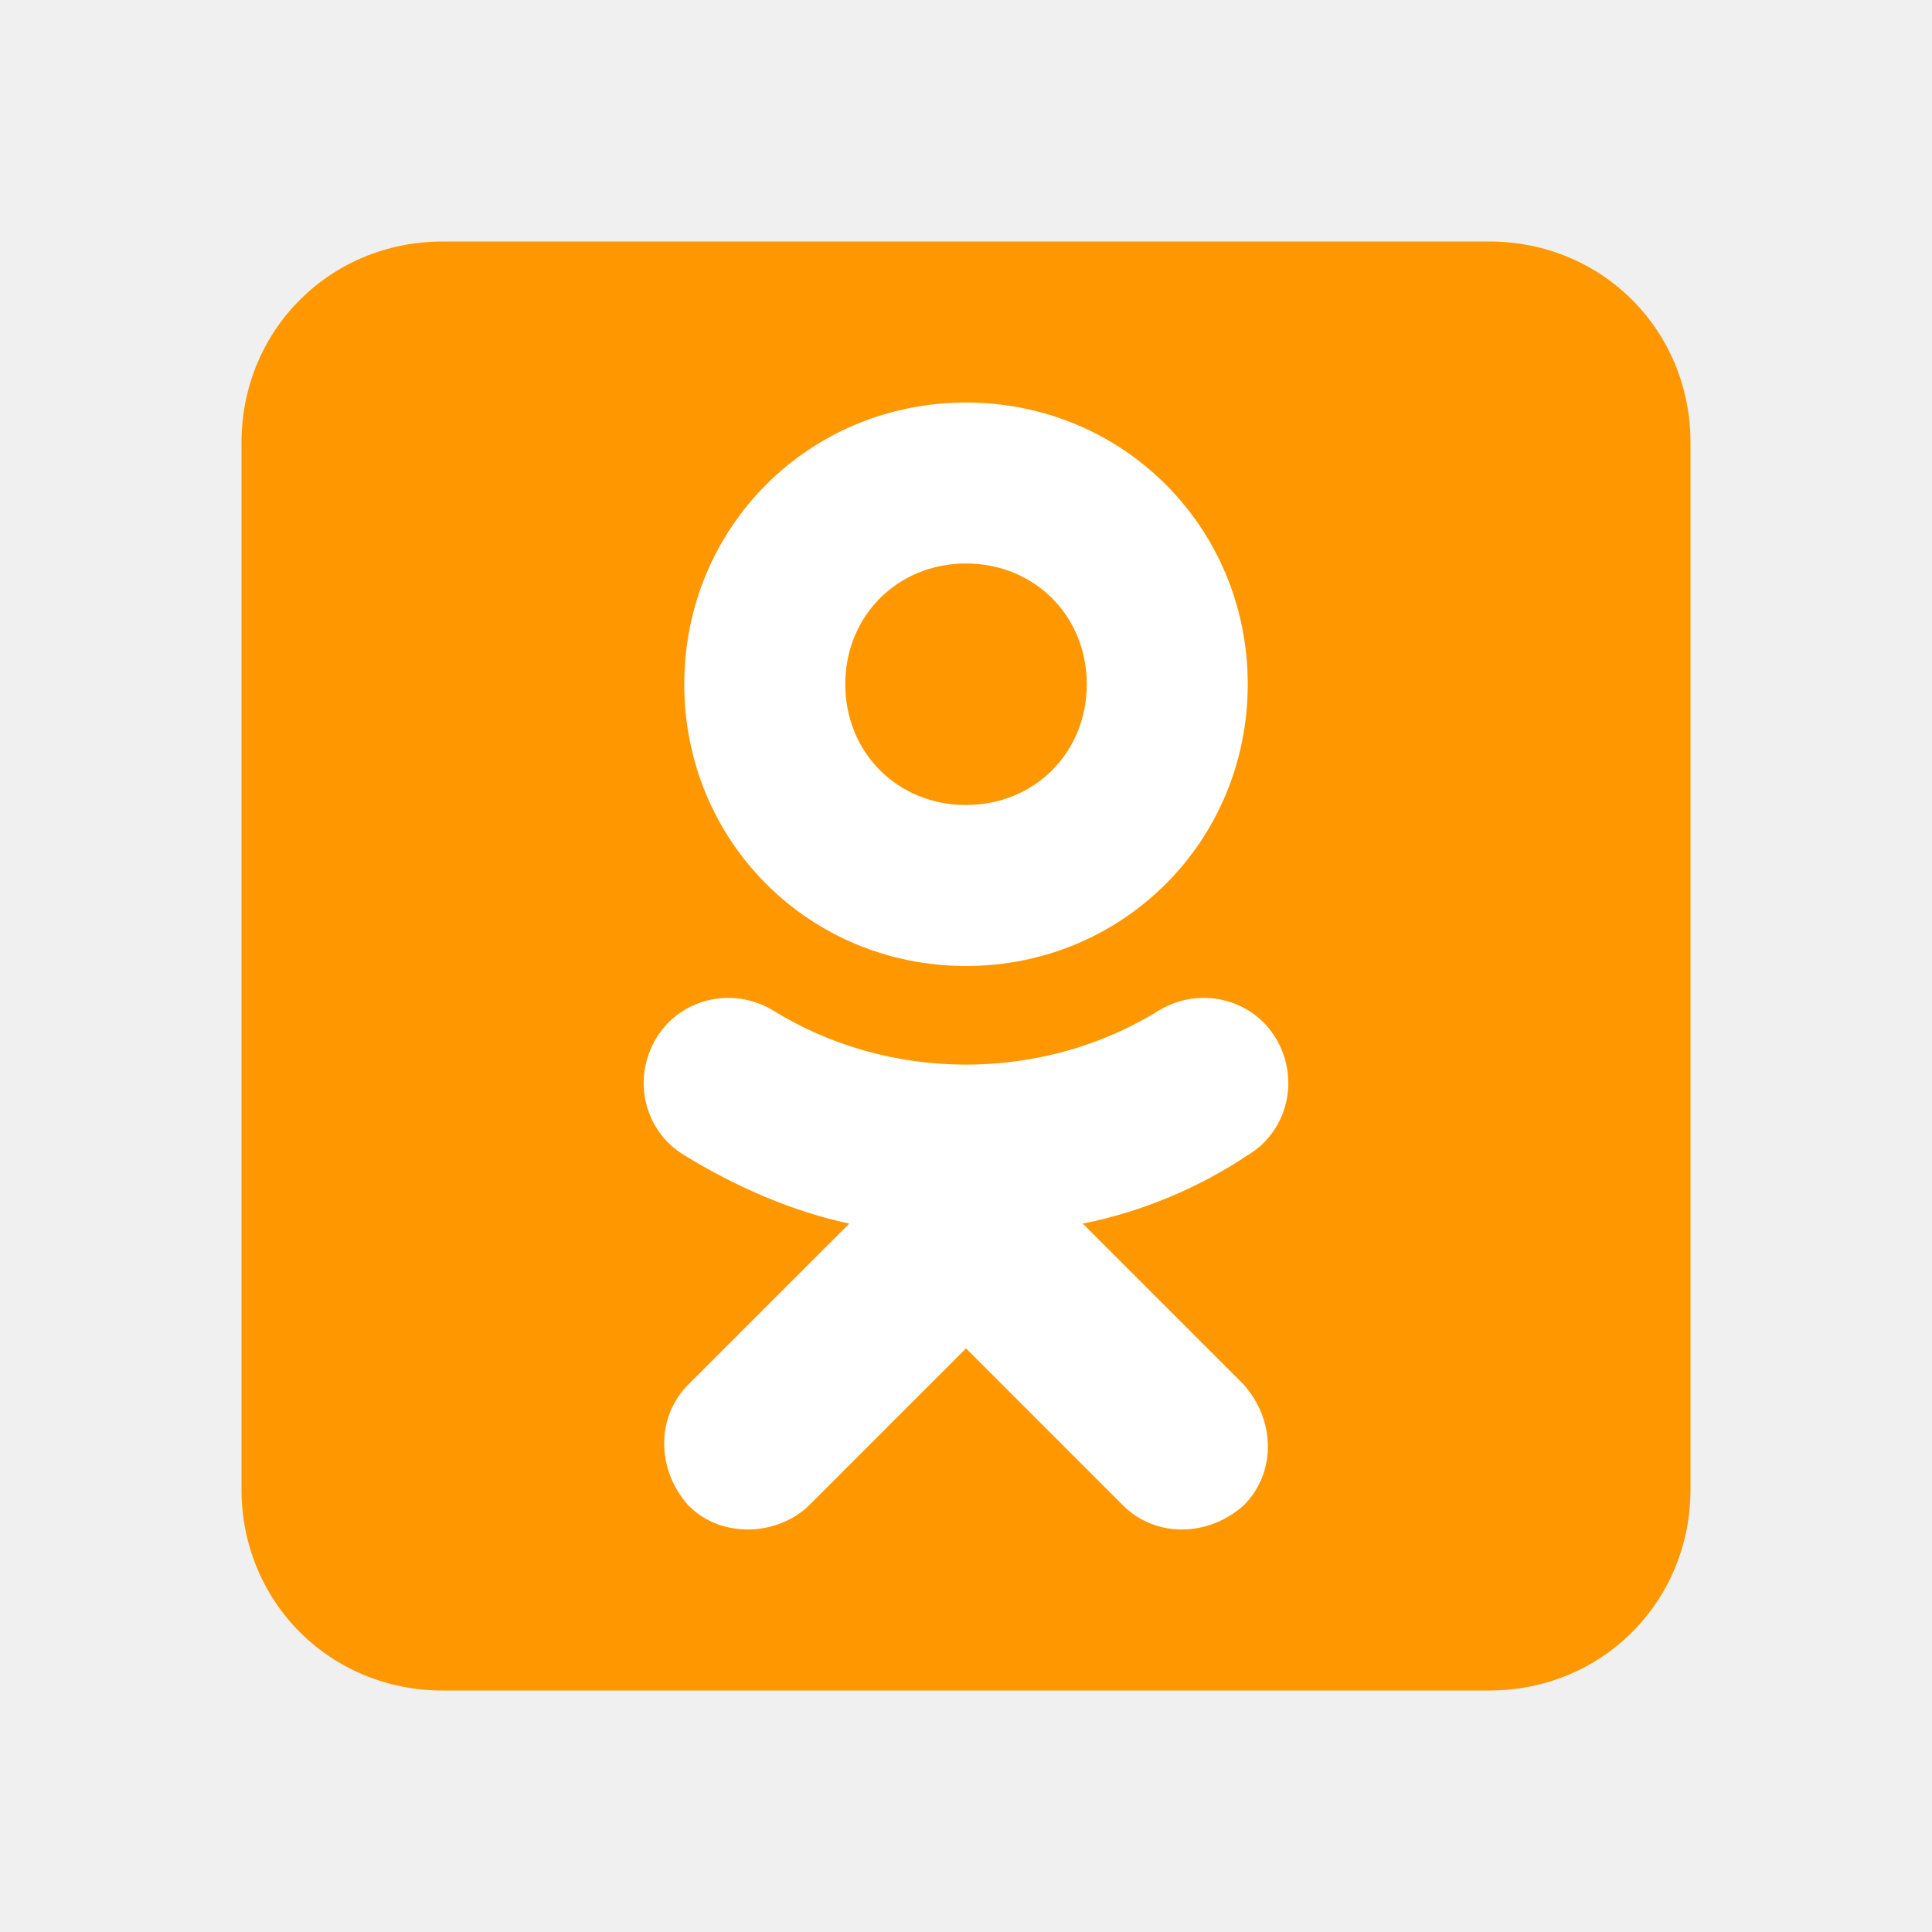
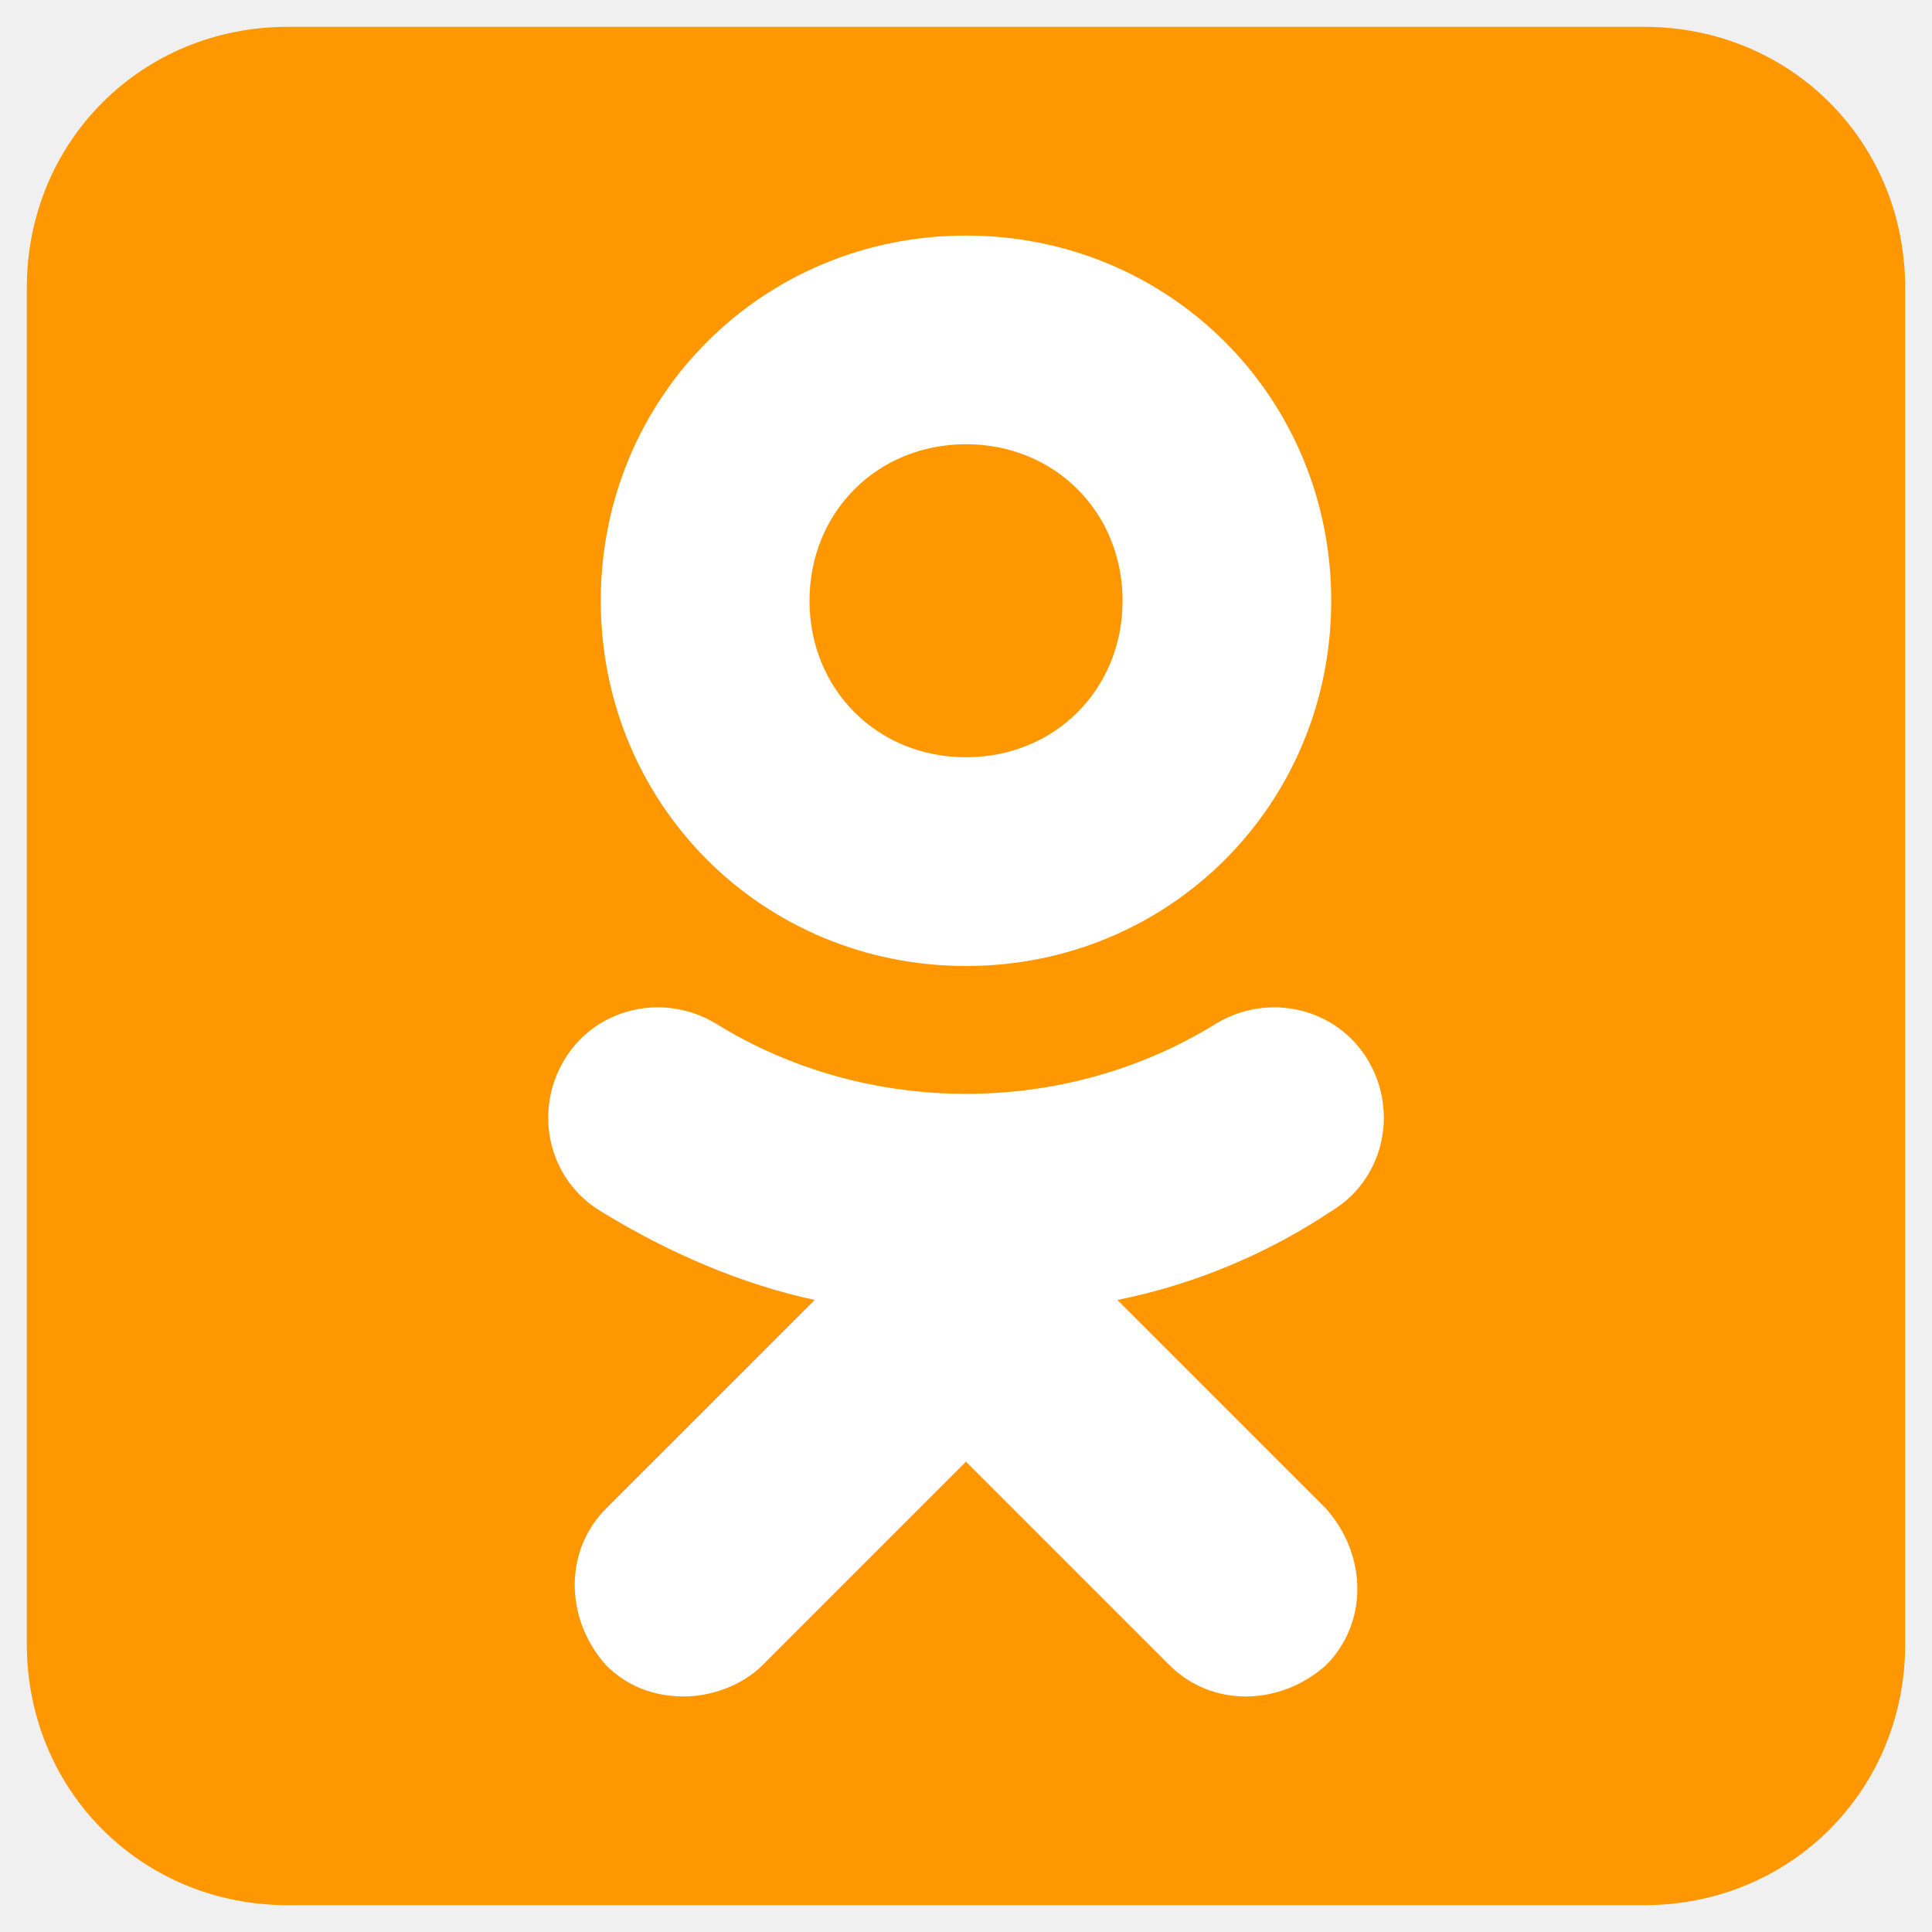
- <svg xmlns="http://www.w3.org/2000/svg" width="35" height="35" viewBox="0 0 35 35" fill="none">
-   <path d="M30.625 26.979C30.625 29.021 29.021 30.625 26.979 30.625H8.021C5.979 30.625 4.375 29.021 4.375 26.979V8.021C4.375 5.979 5.979 4.375 8.021 4.375H26.979C29.021 4.375 30.625 5.979 30.625 8.021V26.979Z" fill="#FF9800" />
-   <path d="M19.615 22.167C20.709 21.948 21.729 21.51 22.604 20.927C23.334 20.49 23.552 19.542 23.115 18.812C22.677 18.083 21.729 17.865 21 18.302C18.886 19.615 16.115 19.615 14 18.302C13.271 17.865 12.323 18.083 11.886 18.812C11.448 19.542 11.667 20.49 12.396 20.927C13.344 21.51 14.365 21.948 15.386 22.167L12.469 25.083C11.886 25.667 11.886 26.615 12.469 27.271C12.761 27.562 13.125 27.708 13.563 27.708C13.927 27.708 14.365 27.562 14.656 27.271L17.5 24.427L20.344 27.271C20.927 27.854 21.875 27.854 22.531 27.271C23.115 26.688 23.115 25.74 22.531 25.083L19.615 22.167ZM17.5 7.292C14.656 7.292 12.396 9.552 12.396 12.396C12.396 15.24 14.656 17.5 17.5 17.5C20.344 17.5 22.604 15.24 22.604 12.396C22.604 9.552 20.344 7.292 17.5 7.292ZM17.5 14.583C16.261 14.583 15.313 13.635 15.313 12.396C15.313 11.156 16.261 10.208 17.5 10.208C18.74 10.208 19.688 11.156 19.688 12.396C19.688 13.635 18.74 14.583 17.5 14.583Z" fill="white" />
+ <svg xmlns="http://www.w3.org/2000/svg" width="27" height="27" viewBox="0 0 27 27" fill="none">
+   <path d="M26.625 22.979C26.625 25.021 25.021 26.625 22.979 26.625H4.021C1.979 26.625 0.375 25.021 0.375 22.979V4.021C0.375 1.979 1.979 0.375 4.021 0.375H22.979C25.021 0.375 26.625 1.979 26.625 4.021V22.979Z" fill="#FF9800" />
+   <path d="M15.615 18.167C16.709 17.948 17.729 17.51 18.604 16.927C19.334 16.49 19.552 15.542 19.115 14.812C18.677 14.083 17.729 13.865 17 14.302C14.886 15.615 12.115 15.615 10 14.302C9.271 13.865 8.323 14.083 7.886 14.812C7.448 15.542 7.667 16.49 8.396 16.927C9.344 17.51 10.365 17.948 11.386 18.167L8.469 21.083C7.886 21.667 7.886 22.615 8.469 23.271C8.761 23.562 9.125 23.708 9.563 23.708C9.927 23.708 10.365 23.562 10.656 23.271L13.5 20.427L16.344 23.271C16.927 23.854 17.875 23.854 18.531 23.271C19.115 22.688 19.115 21.74 18.531 21.083L15.615 18.167ZM13.5 3.292C10.656 3.292 8.396 5.552 8.396 8.396C8.396 11.24 10.656 13.5 13.5 13.5C16.344 13.5 18.604 11.24 18.604 8.396C18.604 5.552 16.344 3.292 13.5 3.292ZM13.5 10.583C12.261 10.583 11.313 9.635 11.313 8.396C11.313 7.156 12.261 6.208 13.5 6.208C14.74 6.208 15.688 7.156 15.688 8.396C15.688 9.635 14.74 10.583 13.5 10.583Z" fill="white" />
</svg>
